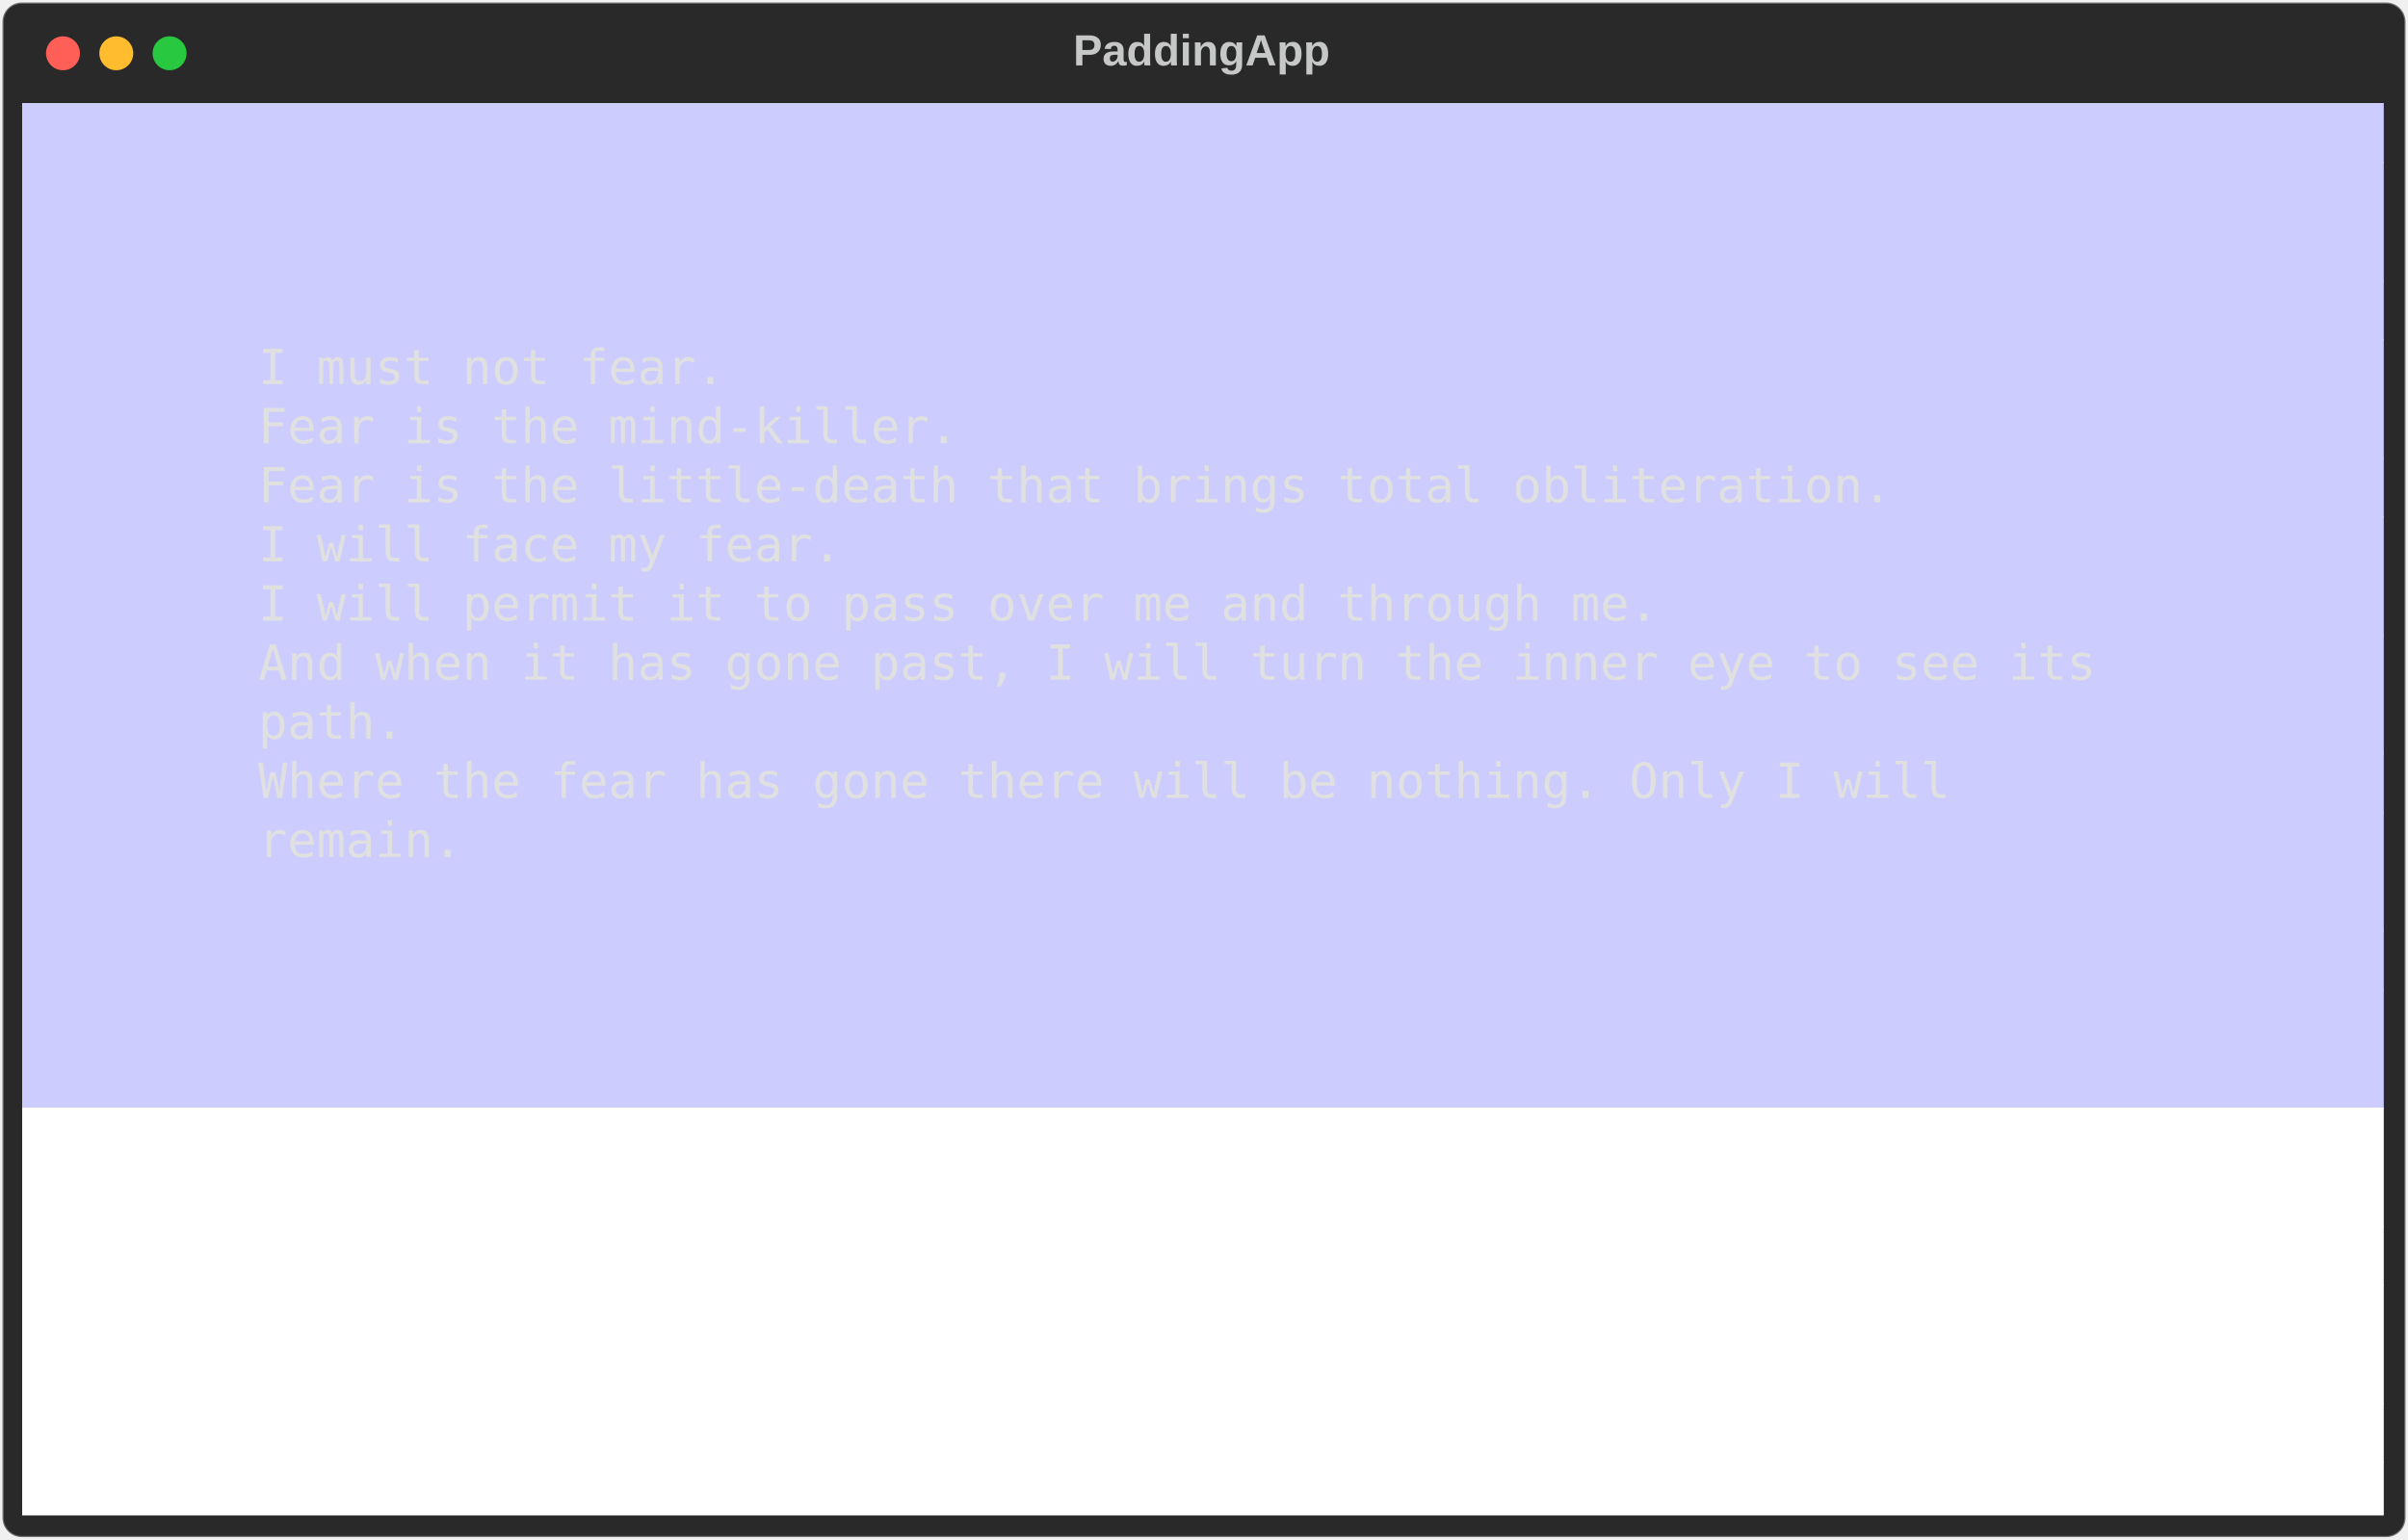
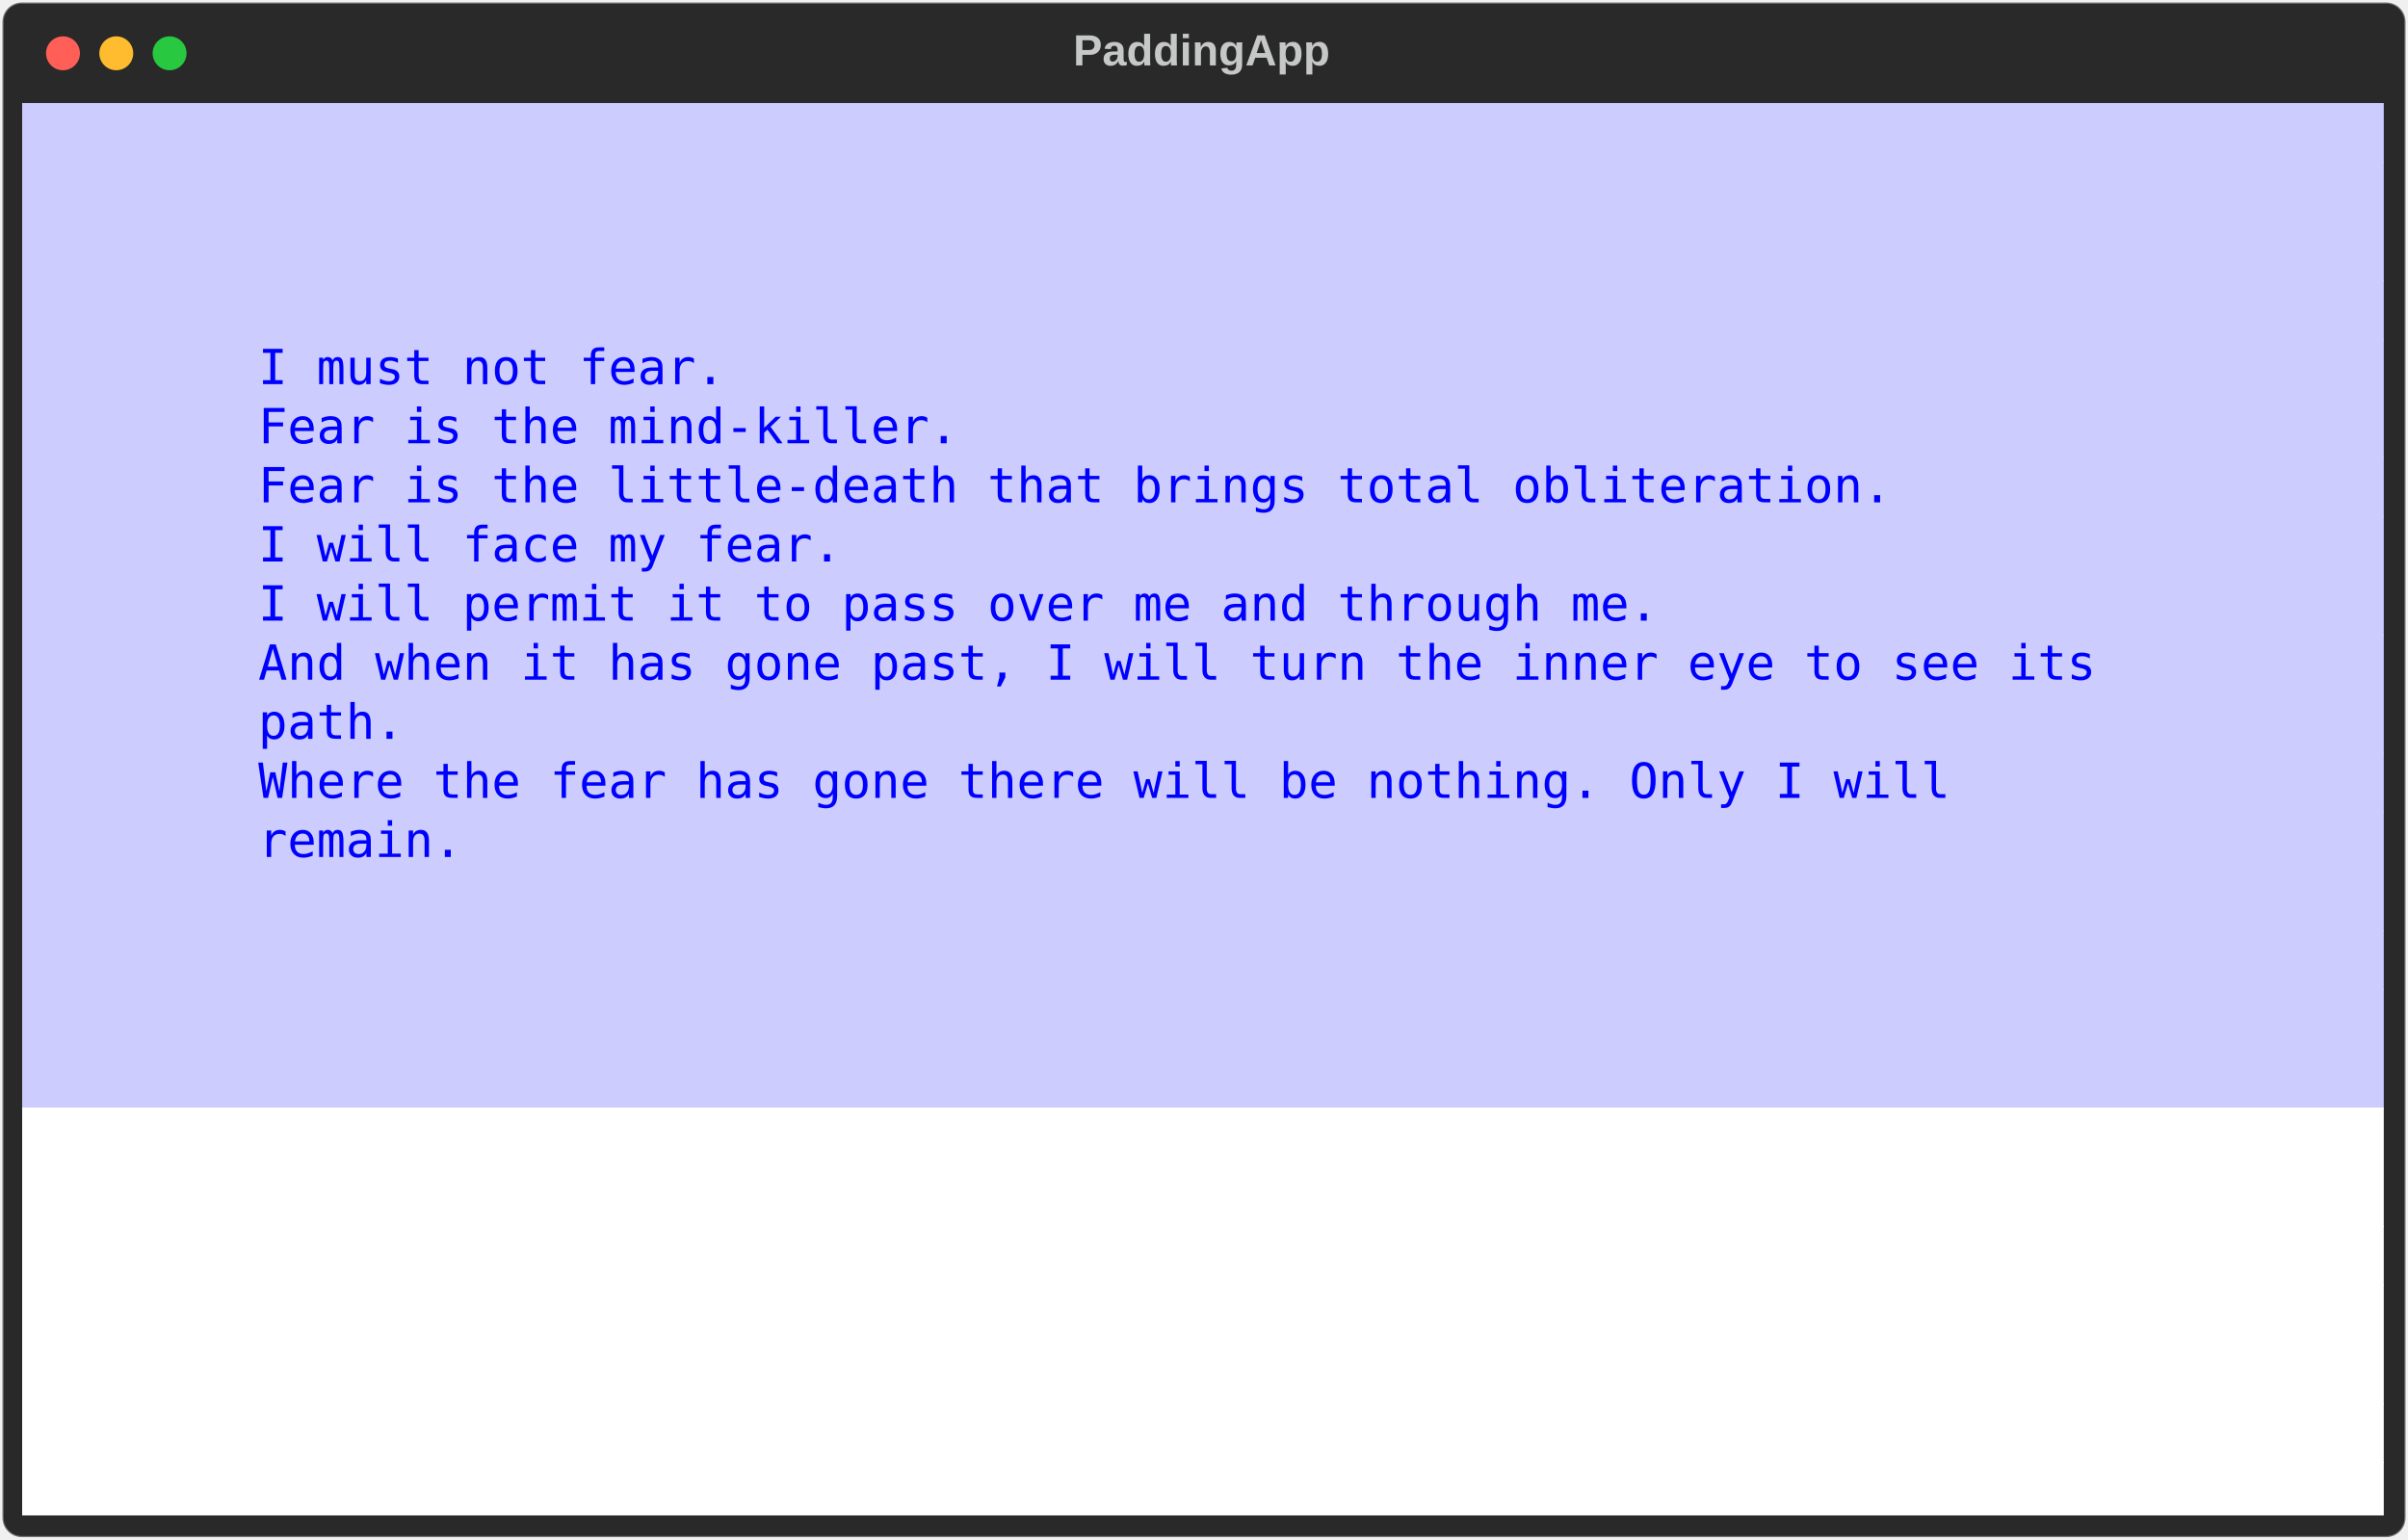
<svg xmlns="http://www.w3.org/2000/svg" class="rich-terminal" viewBox="0 0 994 635.6">
  <style>

    @font-face {
        font-family: "Fira Code";
        src: local("FiraCode-Regular"),
                url("https://cdnjs.cloudflare.com/ajax/libs/firacode/6.2.0/woff2/FiraCode-Regular.woff2") format("woff2"),
                url("https://cdnjs.cloudflare.com/ajax/libs/firacode/6.2.0/woff/FiraCode-Regular.woff") format("woff");
        font-style: normal;
        font-weight: 400;
    }
    @font-face {
        font-family: "Fira Code";
        src: local("FiraCode-Bold"),
                url("https://cdnjs.cloudflare.com/ajax/libs/firacode/6.2.0/woff2/FiraCode-Bold.woff2") format("woff2"),
                url("https://cdnjs.cloudflare.com/ajax/libs/firacode/6.2.0/woff/FiraCode-Bold.woff") format("woff");
        font-style: bold;
        font-weight: 700;
    }

-     .terminal-1499970960-matrix {
+     .terminal-1142797465-matrix {
        font-family: Fira Code, monospace;
        font-size: 20px;
        line-height: 24.4px;
        font-variant-east-asian: full-width;
    }

-     .terminal-1499970960-title {
+     .terminal-1142797465-title {
        font-size: 18px;
        font-weight: bold;
        font-family: arial;
    }

-     .terminal-1499970960-r1 { fill: #c5c8c6 }
- .terminal-1499970960-r2 { fill: #e0e0e0 }
- .terminal-1499970960-r3 { fill: #0000ff }
+     .terminal-1142797465-r1 { fill: #c5c8c6 }
+ .terminal-1142797465-r2 { fill: #0000ff }
    </style>
  <defs>
-     <clipPath id="terminal-1499970960-clip-terminal">
+     <clipPath id="terminal-1142797465-clip-terminal">
      <rect x="0" y="0" width="975.0" height="584.6" />
    </clipPath>
-     <clipPath id="terminal-1499970960-line-0">
+     <clipPath id="terminal-1142797465-line-0">
      <rect x="0" y="1.5" width="976" height="24.65" />
    </clipPath>
-     <clipPath id="terminal-1499970960-line-1">
+     <clipPath id="terminal-1142797465-line-1">
      <rect x="0" y="25.9" width="976" height="24.65" />
    </clipPath>
-     <clipPath id="terminal-1499970960-line-2">
+     <clipPath id="terminal-1142797465-line-2">
      <rect x="0" y="50.3" width="976" height="24.65" />
    </clipPath>
-     <clipPath id="terminal-1499970960-line-3">
+     <clipPath id="terminal-1142797465-line-3">
      <rect x="0" y="74.7" width="976" height="24.65" />
    </clipPath>
-     <clipPath id="terminal-1499970960-line-4">
+     <clipPath id="terminal-1142797465-line-4">
      <rect x="0" y="99.1" width="976" height="24.65" />
    </clipPath>
-     <clipPath id="terminal-1499970960-line-5">
+     <clipPath id="terminal-1142797465-line-5">
      <rect x="0" y="123.5" width="976" height="24.65" />
    </clipPath>
-     <clipPath id="terminal-1499970960-line-6">
+     <clipPath id="terminal-1142797465-line-6">
      <rect x="0" y="147.9" width="976" height="24.65" />
    </clipPath>
-     <clipPath id="terminal-1499970960-line-7">
+     <clipPath id="terminal-1142797465-line-7">
      <rect x="0" y="172.3" width="976" height="24.65" />
    </clipPath>
-     <clipPath id="terminal-1499970960-line-8">
+     <clipPath id="terminal-1142797465-line-8">
      <rect x="0" y="196.7" width="976" height="24.65" />
    </clipPath>
-     <clipPath id="terminal-1499970960-line-9">
+     <clipPath id="terminal-1142797465-line-9">
      <rect x="0" y="221.1" width="976" height="24.65" />
    </clipPath>
-     <clipPath id="terminal-1499970960-line-10">
+     <clipPath id="terminal-1142797465-line-10">
      <rect x="0" y="245.5" width="976" height="24.65" />
    </clipPath>
-     <clipPath id="terminal-1499970960-line-11">
+     <clipPath id="terminal-1142797465-line-11">
      <rect x="0" y="269.9" width="976" height="24.65" />
    </clipPath>
-     <clipPath id="terminal-1499970960-line-12">
+     <clipPath id="terminal-1142797465-line-12">
      <rect x="0" y="294.3" width="976" height="24.65" />
    </clipPath>
-     <clipPath id="terminal-1499970960-line-13">
+     <clipPath id="terminal-1142797465-line-13">
      <rect x="0" y="318.7" width="976" height="24.65" />
    </clipPath>
-     <clipPath id="terminal-1499970960-line-14">
+     <clipPath id="terminal-1142797465-line-14">
      <rect x="0" y="343.1" width="976" height="24.65" />
    </clipPath>
-     <clipPath id="terminal-1499970960-line-15">
+     <clipPath id="terminal-1142797465-line-15">
      <rect x="0" y="367.5" width="976" height="24.65" />
    </clipPath>
-     <clipPath id="terminal-1499970960-line-16">
+     <clipPath id="terminal-1142797465-line-16">
      <rect x="0" y="391.9" width="976" height="24.65" />
    </clipPath>
-     <clipPath id="terminal-1499970960-line-17">
+     <clipPath id="terminal-1142797465-line-17">
      <rect x="0" y="416.3" width="976" height="24.65" />
    </clipPath>
-     <clipPath id="terminal-1499970960-line-18">
+     <clipPath id="terminal-1142797465-line-18">
      <rect x="0" y="440.7" width="976" height="24.65" />
    </clipPath>
-     <clipPath id="terminal-1499970960-line-19">
+     <clipPath id="terminal-1142797465-line-19">
      <rect x="0" y="465.1" width="976" height="24.65" />
    </clipPath>
-     <clipPath id="terminal-1499970960-line-20">
+     <clipPath id="terminal-1142797465-line-20">
      <rect x="0" y="489.5" width="976" height="24.65" />
    </clipPath>
-     <clipPath id="terminal-1499970960-line-21">
+     <clipPath id="terminal-1142797465-line-21">
      <rect x="0" y="513.9" width="976" height="24.65" />
    </clipPath>
-     <clipPath id="terminal-1499970960-line-22">
+     <clipPath id="terminal-1142797465-line-22">
      <rect x="0" y="538.3" width="976" height="24.65" />
    </clipPath>
  </defs>
  <rect fill="#292929" stroke="rgba(255,255,255,0.35)" stroke-width="1" x="1" y="1" width="992" height="633.6" rx="8" />
-   <text class="terminal-1499970960-title" fill="#c5c8c6" text-anchor="middle" x="496" y="27">PaddingApp</text>
+   <text class="terminal-1142797465-title" fill="#c5c8c6" text-anchor="middle" x="496" y="27">PaddingApp</text>
  <g transform="translate(26,22)">
    <circle cx="0" cy="0" r="7" fill="#ff5f57" />
    <circle cx="22" cy="0" r="7" fill="#febc2e" />
    <circle cx="44" cy="0" r="7" fill="#28c840" />
  </g>
-   <g transform="translate(9, 41)" clip-path="url(#terminal-1499970960-clip-terminal)">
+   <g transform="translate(9, 41)" clip-path="url(#terminal-1142797465-clip-terminal)">
    <rect fill="#ccccff" x="0" y="1.5" width="976" height="24.65" shape-rendering="crispEdges" />
    <rect fill="#ccccff" x="0" y="25.9" width="976" height="24.65" shape-rendering="crispEdges" />
    <rect fill="#ccccff" x="0" y="50.3" width="976" height="24.65" shape-rendering="crispEdges" />
    <rect fill="#ccccff" x="0" y="74.7" width="976" height="24.65" shape-rendering="crispEdges" />
    <rect fill="#ccccff" x="0" y="99.1" width="97.6" height="24.65" shape-rendering="crispEdges" />
    <rect fill="#ccccff" x="97.6" y="99.1" width="195.2" height="24.65" shape-rendering="crispEdges" />
    <rect fill="#ccccff" x="292.8" y="99.1" width="683.2" height="24.65" shape-rendering="crispEdges" />
    <rect fill="#ccccff" x="0" y="123.5" width="97.6" height="24.65" shape-rendering="crispEdges" />
    <rect fill="#ccccff" x="97.6" y="123.5" width="292.8" height="24.65" shape-rendering="crispEdges" />
    <rect fill="#ccccff" x="390.4" y="123.5" width="585.6" height="24.65" shape-rendering="crispEdges" />
    <rect fill="#ccccff" x="0" y="147.9" width="97.6" height="24.65" shape-rendering="crispEdges" />
    <rect fill="#ccccff" x="97.6" y="147.9" width="683.2" height="24.65" shape-rendering="crispEdges" />
    <rect fill="#ccccff" x="780.8" y="147.9" width="195.2" height="24.65" shape-rendering="crispEdges" />
    <rect fill="#ccccff" x="0" y="172.3" width="97.6" height="24.65" shape-rendering="crispEdges" />
    <rect fill="#ccccff" x="97.6" y="172.3" width="244" height="24.65" shape-rendering="crispEdges" />
    <rect fill="#ccccff" x="341.6" y="172.3" width="634.4" height="24.65" shape-rendering="crispEdges" />
    <rect fill="#ccccff" x="0" y="196.7" width="97.6" height="24.65" shape-rendering="crispEdges" />
    <rect fill="#ccccff" x="97.6" y="196.7" width="585.6" height="24.65" shape-rendering="crispEdges" />
    <rect fill="#ccccff" x="683.2" y="196.7" width="292.8" height="24.65" shape-rendering="crispEdges" />
    <rect fill="#ccccff" x="0" y="221.1" width="97.6" height="24.65" shape-rendering="crispEdges" />
    <rect fill="#ccccff" x="97.6" y="221.1" width="780.8" height="24.65" shape-rendering="crispEdges" />
    <rect fill="#ccccff" x="878.4" y="221.1" width="97.6" height="24.65" shape-rendering="crispEdges" />
    <rect fill="#ccccff" x="0" y="245.5" width="97.6" height="24.65" shape-rendering="crispEdges" />
    <rect fill="#ccccff" x="97.6" y="245.5" width="61" height="24.65" shape-rendering="crispEdges" />
    <rect fill="#ccccff" x="158.6" y="245.5" width="817.4" height="24.65" shape-rendering="crispEdges" />
    <rect fill="#ccccff" x="0" y="269.9" width="97.6" height="24.65" shape-rendering="crispEdges" />
    <rect fill="#ccccff" x="97.6" y="269.9" width="719.8" height="24.65" shape-rendering="crispEdges" />
    <rect fill="#ccccff" x="817.4" y="269.9" width="158.6" height="24.65" shape-rendering="crispEdges" />
    <rect fill="#ccccff" x="0" y="294.3" width="97.6" height="24.65" shape-rendering="crispEdges" />
    <rect fill="#ccccff" x="97.6" y="294.3" width="85.4" height="24.65" shape-rendering="crispEdges" />
    <rect fill="#ccccff" x="183" y="294.3" width="793" height="24.65" shape-rendering="crispEdges" />
    <rect fill="#ccccff" x="0" y="318.7" width="976" height="24.65" shape-rendering="crispEdges" />
    <rect fill="#ccccff" x="0" y="343.1" width="976" height="24.65" shape-rendering="crispEdges" />
    <rect fill="#ccccff" x="0" y="367.5" width="976" height="24.65" shape-rendering="crispEdges" />
    <rect fill="#ccccff" x="0" y="391.9" width="976" height="24.65" shape-rendering="crispEdges" />
    <rect fill="#ffffff" x="0" y="416.3" width="976" height="24.65" shape-rendering="crispEdges" />
    <rect fill="#ffffff" x="0" y="440.7" width="976" height="24.65" shape-rendering="crispEdges" />
    <rect fill="#ffffff" x="0" y="465.1" width="976" height="24.65" shape-rendering="crispEdges" />
    <rect fill="#ffffff" x="0" y="489.5" width="976" height="24.65" shape-rendering="crispEdges" />
    <rect fill="#ffffff" x="0" y="513.9" width="976" height="24.65" shape-rendering="crispEdges" />
    <rect fill="#ffffff" x="0" y="538.3" width="976" height="24.65" shape-rendering="crispEdges" />
    <rect fill="#ffffff" x="0" y="562.7" width="976" height="24.65" shape-rendering="crispEdges" />
-     <g class="terminal-1499970960-matrix">
-       <text class="terminal-1499970960-r1" x="976" y="20" textLength="12.2" clip-path="url(#terminal-1499970960-line-0)">
- </text>
-       <text class="terminal-1499970960-r1" x="976" y="44.4" textLength="12.2" clip-path="url(#terminal-1499970960-line-1)">
- </text>
-       <text class="terminal-1499970960-r1" x="976" y="68.8" textLength="12.2" clip-path="url(#terminal-1499970960-line-2)">
- </text>
-       <text class="terminal-1499970960-r1" x="976" y="93.2" textLength="12.2" clip-path="url(#terminal-1499970960-line-3)">
- </text>
-       <text class="terminal-1499970960-r2" x="97.6" y="117.6" textLength="195.2" clip-path="url(#terminal-1499970960-line-4)">I must not fear.</text>
-       <text class="terminal-1499970960-r1" x="976" y="117.6" textLength="12.2" clip-path="url(#terminal-1499970960-line-4)">
- </text>
-       <text class="terminal-1499970960-r2" x="97.6" y="142" textLength="292.8" clip-path="url(#terminal-1499970960-line-5)">Fear is the mind-killer.</text>
-       <text class="terminal-1499970960-r1" x="976" y="142" textLength="12.2" clip-path="url(#terminal-1499970960-line-5)">
- </text>
-       <text class="terminal-1499970960-r2" x="97.6" y="166.4" textLength="683.2" clip-path="url(#terminal-1499970960-line-6)">Fear is the little-death that brings total obliteration.</text>
-       <text class="terminal-1499970960-r1" x="976" y="166.4" textLength="12.2" clip-path="url(#terminal-1499970960-line-6)">
- </text>
-       <text class="terminal-1499970960-r2" x="97.6" y="190.8" textLength="244" clip-path="url(#terminal-1499970960-line-7)">I will face my fear.</text>
-       <text class="terminal-1499970960-r1" x="976" y="190.8" textLength="12.2" clip-path="url(#terminal-1499970960-line-7)">
- </text>
-       <text class="terminal-1499970960-r2" x="97.6" y="215.2" textLength="585.6" clip-path="url(#terminal-1499970960-line-8)">I will permit it to pass over me and through me.</text>
-       <text class="terminal-1499970960-r1" x="976" y="215.2" textLength="12.2" clip-path="url(#terminal-1499970960-line-8)">
- </text>
-       <text class="terminal-1499970960-r2" x="97.6" y="239.6" textLength="780.8" clip-path="url(#terminal-1499970960-line-9)">And when it has gone past, I will turn the inner eye to see its </text>
-       <text class="terminal-1499970960-r1" x="976" y="239.6" textLength="12.2" clip-path="url(#terminal-1499970960-line-9)">
- </text>
-       <text class="terminal-1499970960-r2" x="97.6" y="264" textLength="61" clip-path="url(#terminal-1499970960-line-10)">path.</text>
-       <text class="terminal-1499970960-r1" x="976" y="264" textLength="12.2" clip-path="url(#terminal-1499970960-line-10)">
- </text>
-       <text class="terminal-1499970960-r2" x="97.6" y="288.4" textLength="719.8" clip-path="url(#terminal-1499970960-line-11)">Where the fear has gone there will be nothing. Only I will </text>
-       <text class="terminal-1499970960-r1" x="976" y="288.4" textLength="12.2" clip-path="url(#terminal-1499970960-line-11)">
- </text>
-       <text class="terminal-1499970960-r2" x="97.6" y="312.8" textLength="85.4" clip-path="url(#terminal-1499970960-line-12)">remain.</text>
-       <text class="terminal-1499970960-r1" x="976" y="312.8" textLength="12.2" clip-path="url(#terminal-1499970960-line-12)">
- </text>
-       <text class="terminal-1499970960-r1" x="976" y="337.2" textLength="12.2" clip-path="url(#terminal-1499970960-line-13)">
- </text>
-       <text class="terminal-1499970960-r1" x="976" y="361.6" textLength="12.2" clip-path="url(#terminal-1499970960-line-14)">
- </text>
-       <text class="terminal-1499970960-r1" x="976" y="386" textLength="12.2" clip-path="url(#terminal-1499970960-line-15)">
- </text>
-       <text class="terminal-1499970960-r1" x="976" y="410.4" textLength="12.2" clip-path="url(#terminal-1499970960-line-16)">
- </text>
-       <text class="terminal-1499970960-r1" x="976" y="434.8" textLength="12.2" clip-path="url(#terminal-1499970960-line-17)">
- </text>
-       <text class="terminal-1499970960-r1" x="976" y="459.2" textLength="12.2" clip-path="url(#terminal-1499970960-line-18)">
- </text>
-       <text class="terminal-1499970960-r1" x="976" y="483.6" textLength="12.2" clip-path="url(#terminal-1499970960-line-19)">
- </text>
-       <text class="terminal-1499970960-r1" x="976" y="508" textLength="12.2" clip-path="url(#terminal-1499970960-line-20)">
- </text>
-       <text class="terminal-1499970960-r1" x="976" y="532.4" textLength="12.2" clip-path="url(#terminal-1499970960-line-21)">
- </text>
-       <text class="terminal-1499970960-r1" x="976" y="556.8" textLength="12.2" clip-path="url(#terminal-1499970960-line-22)">
+     <g class="terminal-1142797465-matrix">
+       <text class="terminal-1142797465-r1" x="976" y="20" textLength="12.2" clip-path="url(#terminal-1142797465-line-0)">
+ </text>
+       <text class="terminal-1142797465-r1" x="976" y="44.4" textLength="12.2" clip-path="url(#terminal-1142797465-line-1)">
+ </text>
+       <text class="terminal-1142797465-r1" x="976" y="68.8" textLength="12.2" clip-path="url(#terminal-1142797465-line-2)">
+ </text>
+       <text class="terminal-1142797465-r1" x="976" y="93.2" textLength="12.2" clip-path="url(#terminal-1142797465-line-3)">
+ </text>
+       <text class="terminal-1142797465-r2" x="97.6" y="117.6" textLength="195.2" clip-path="url(#terminal-1142797465-line-4)">I must not fear.</text>
+       <text class="terminal-1142797465-r1" x="976" y="117.6" textLength="12.2" clip-path="url(#terminal-1142797465-line-4)">
+ </text>
+       <text class="terminal-1142797465-r2" x="97.6" y="142" textLength="292.8" clip-path="url(#terminal-1142797465-line-5)">Fear is the mind-killer.</text>
+       <text class="terminal-1142797465-r1" x="976" y="142" textLength="12.2" clip-path="url(#terminal-1142797465-line-5)">
+ </text>
+       <text class="terminal-1142797465-r2" x="97.6" y="166.4" textLength="683.2" clip-path="url(#terminal-1142797465-line-6)">Fear is the little-death that brings total obliteration.</text>
+       <text class="terminal-1142797465-r1" x="976" y="166.4" textLength="12.2" clip-path="url(#terminal-1142797465-line-6)">
+ </text>
+       <text class="terminal-1142797465-r2" x="97.6" y="190.8" textLength="244" clip-path="url(#terminal-1142797465-line-7)">I will face my fear.</text>
+       <text class="terminal-1142797465-r1" x="976" y="190.8" textLength="12.2" clip-path="url(#terminal-1142797465-line-7)">
+ </text>
+       <text class="terminal-1142797465-r2" x="97.6" y="215.2" textLength="585.6" clip-path="url(#terminal-1142797465-line-8)">I will permit it to pass over me and through me.</text>
+       <text class="terminal-1142797465-r1" x="976" y="215.2" textLength="12.2" clip-path="url(#terminal-1142797465-line-8)">
+ </text>
+       <text class="terminal-1142797465-r2" x="97.6" y="239.6" textLength="780.8" clip-path="url(#terminal-1142797465-line-9)">And when it has gone past, I will turn the inner eye to see its </text>
+       <text class="terminal-1142797465-r1" x="976" y="239.6" textLength="12.2" clip-path="url(#terminal-1142797465-line-9)">
+ </text>
+       <text class="terminal-1142797465-r2" x="97.6" y="264" textLength="61" clip-path="url(#terminal-1142797465-line-10)">path.</text>
+       <text class="terminal-1142797465-r1" x="976" y="264" textLength="12.2" clip-path="url(#terminal-1142797465-line-10)">
+ </text>
+       <text class="terminal-1142797465-r2" x="97.6" y="288.4" textLength="719.8" clip-path="url(#terminal-1142797465-line-11)">Where the fear has gone there will be nothing. Only I will </text>
+       <text class="terminal-1142797465-r1" x="976" y="288.4" textLength="12.2" clip-path="url(#terminal-1142797465-line-11)">
+ </text>
+       <text class="terminal-1142797465-r2" x="97.6" y="312.8" textLength="85.4" clip-path="url(#terminal-1142797465-line-12)">remain.</text>
+       <text class="terminal-1142797465-r1" x="976" y="312.8" textLength="12.2" clip-path="url(#terminal-1142797465-line-12)">
+ </text>
+       <text class="terminal-1142797465-r1" x="976" y="337.2" textLength="12.2" clip-path="url(#terminal-1142797465-line-13)">
+ </text>
+       <text class="terminal-1142797465-r1" x="976" y="361.6" textLength="12.2" clip-path="url(#terminal-1142797465-line-14)">
+ </text>
+       <text class="terminal-1142797465-r1" x="976" y="386" textLength="12.2" clip-path="url(#terminal-1142797465-line-15)">
+ </text>
+       <text class="terminal-1142797465-r1" x="976" y="410.4" textLength="12.2" clip-path="url(#terminal-1142797465-line-16)">
+ </text>
+       <text class="terminal-1142797465-r1" x="976" y="434.8" textLength="12.2" clip-path="url(#terminal-1142797465-line-17)">
+ </text>
+       <text class="terminal-1142797465-r1" x="976" y="459.2" textLength="12.2" clip-path="url(#terminal-1142797465-line-18)">
+ </text>
+       <text class="terminal-1142797465-r1" x="976" y="483.6" textLength="12.2" clip-path="url(#terminal-1142797465-line-19)">
+ </text>
+       <text class="terminal-1142797465-r1" x="976" y="508" textLength="12.2" clip-path="url(#terminal-1142797465-line-20)">
+ </text>
+       <text class="terminal-1142797465-r1" x="976" y="532.4" textLength="12.2" clip-path="url(#terminal-1142797465-line-21)">
+ </text>
+       <text class="terminal-1142797465-r1" x="976" y="556.8" textLength="12.2" clip-path="url(#terminal-1142797465-line-22)">
</text>
    </g>
  </g>
</svg>
